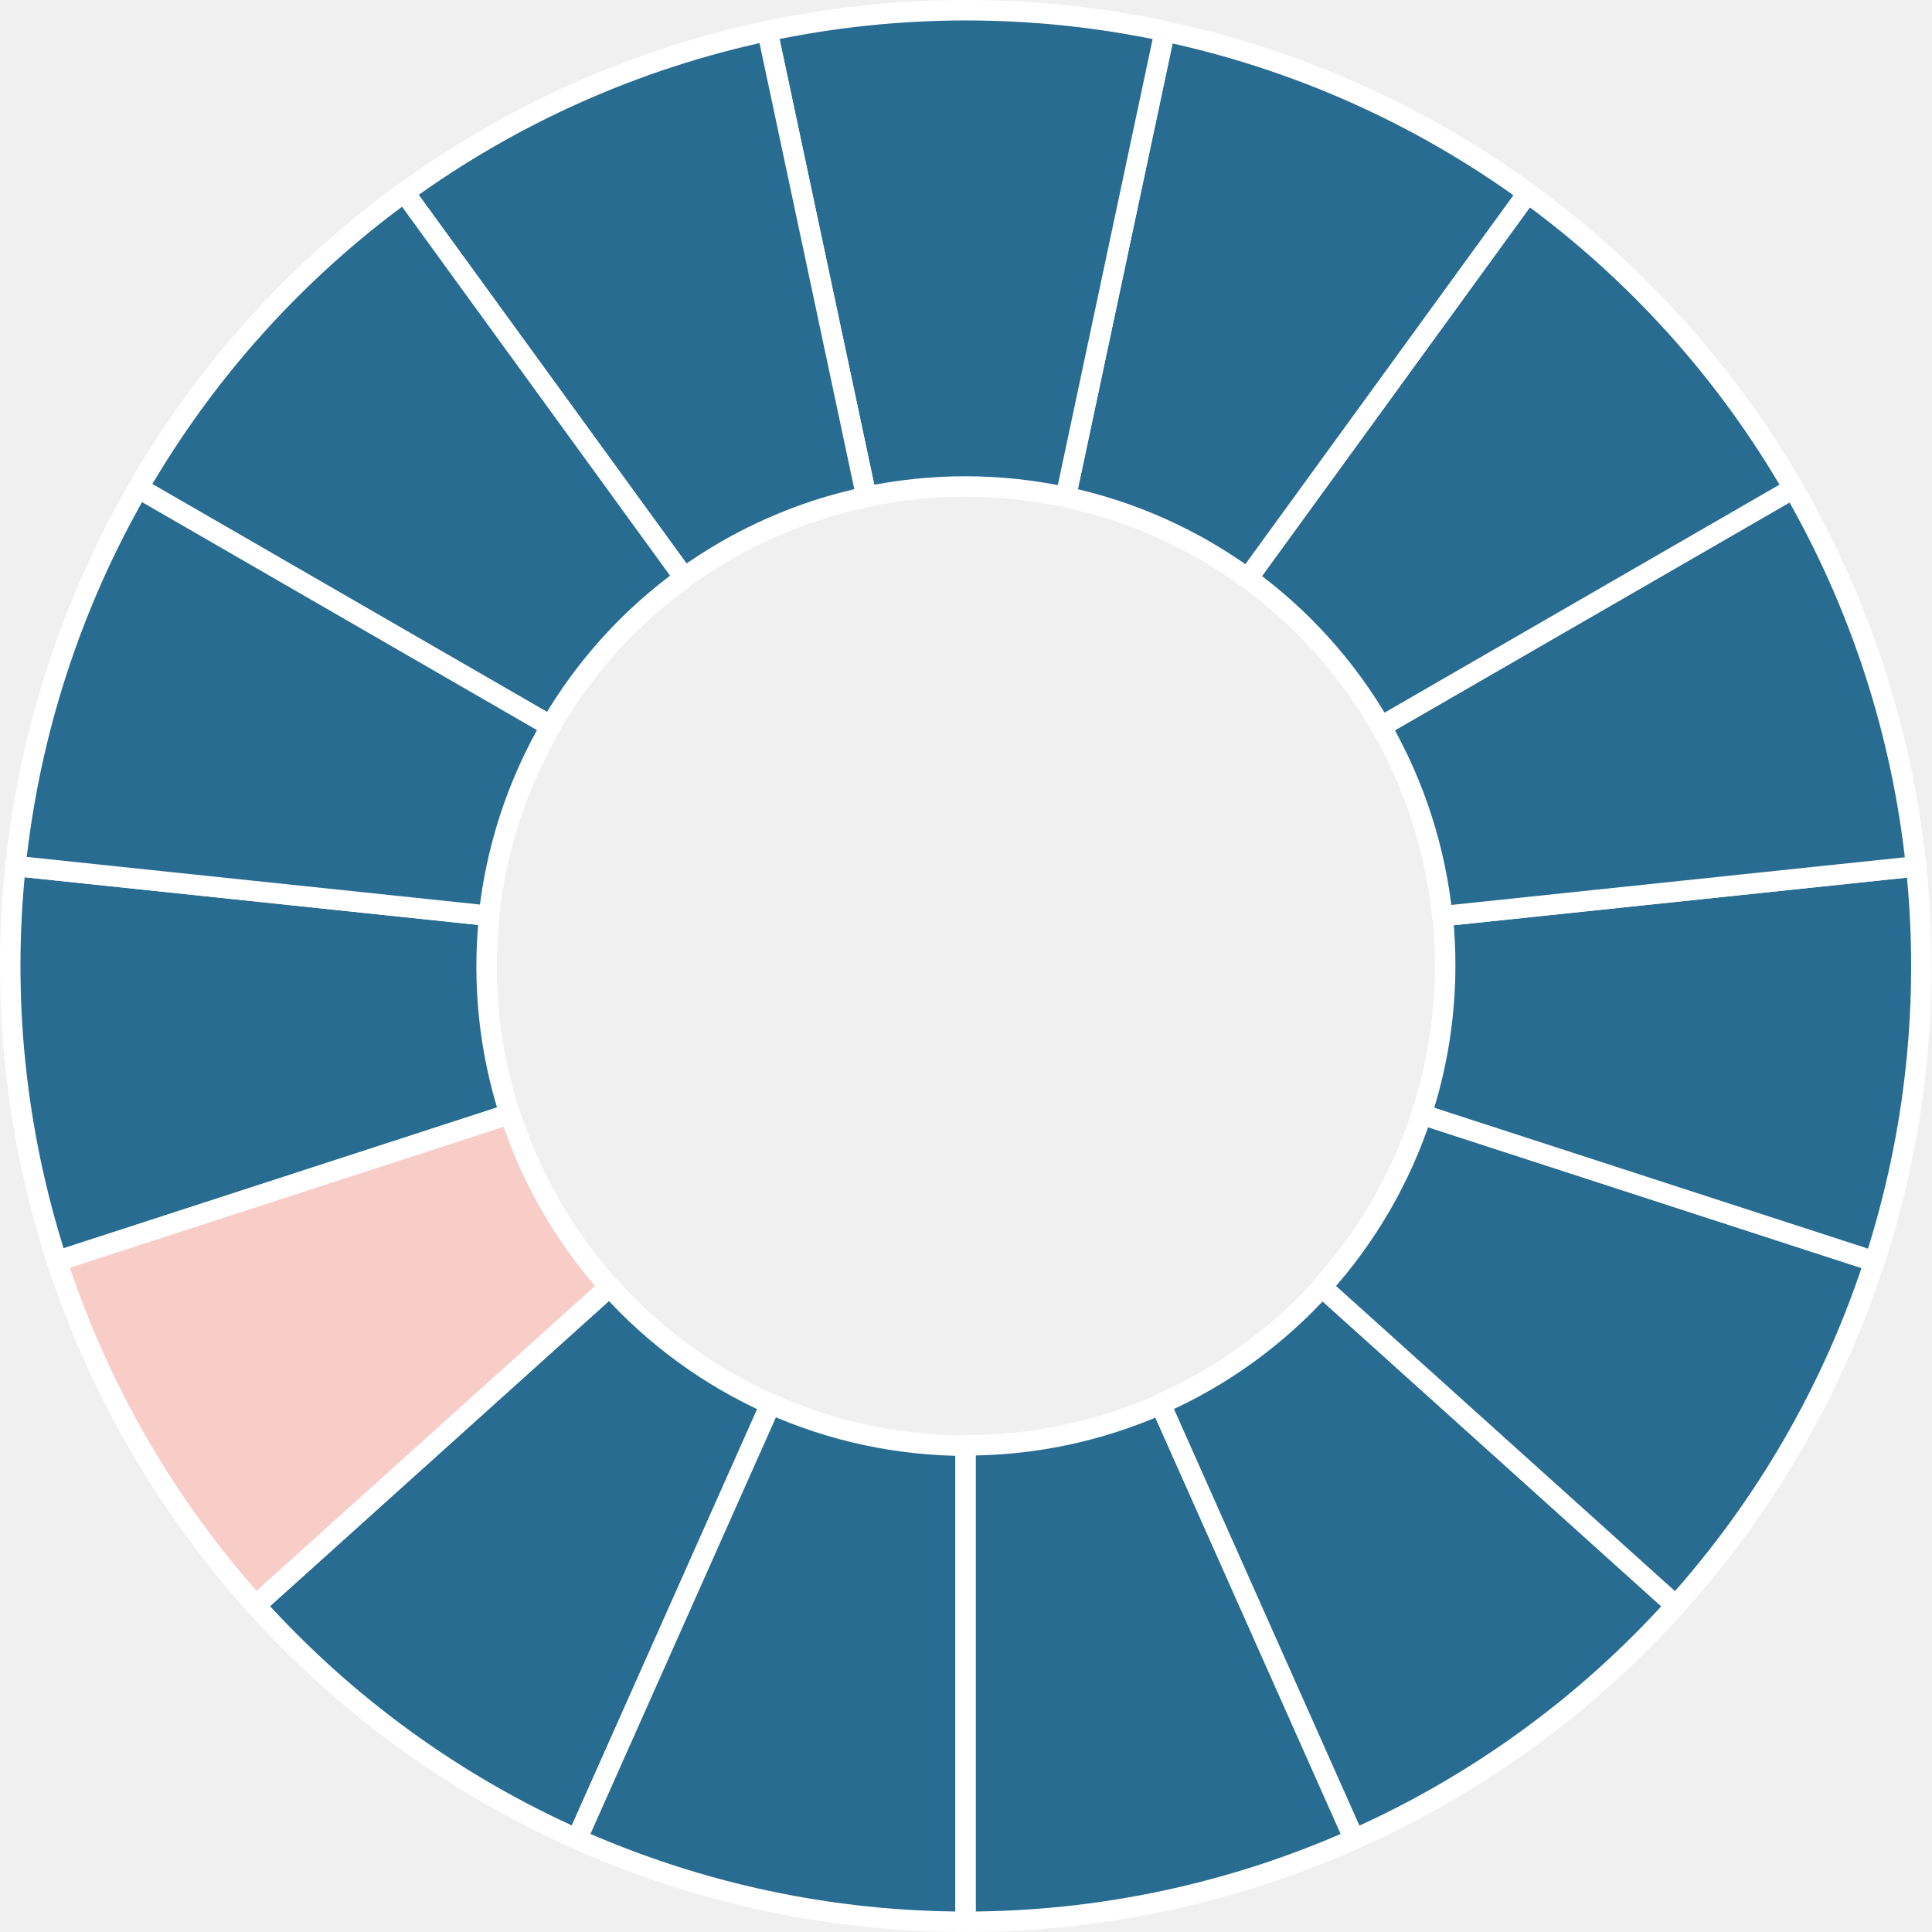
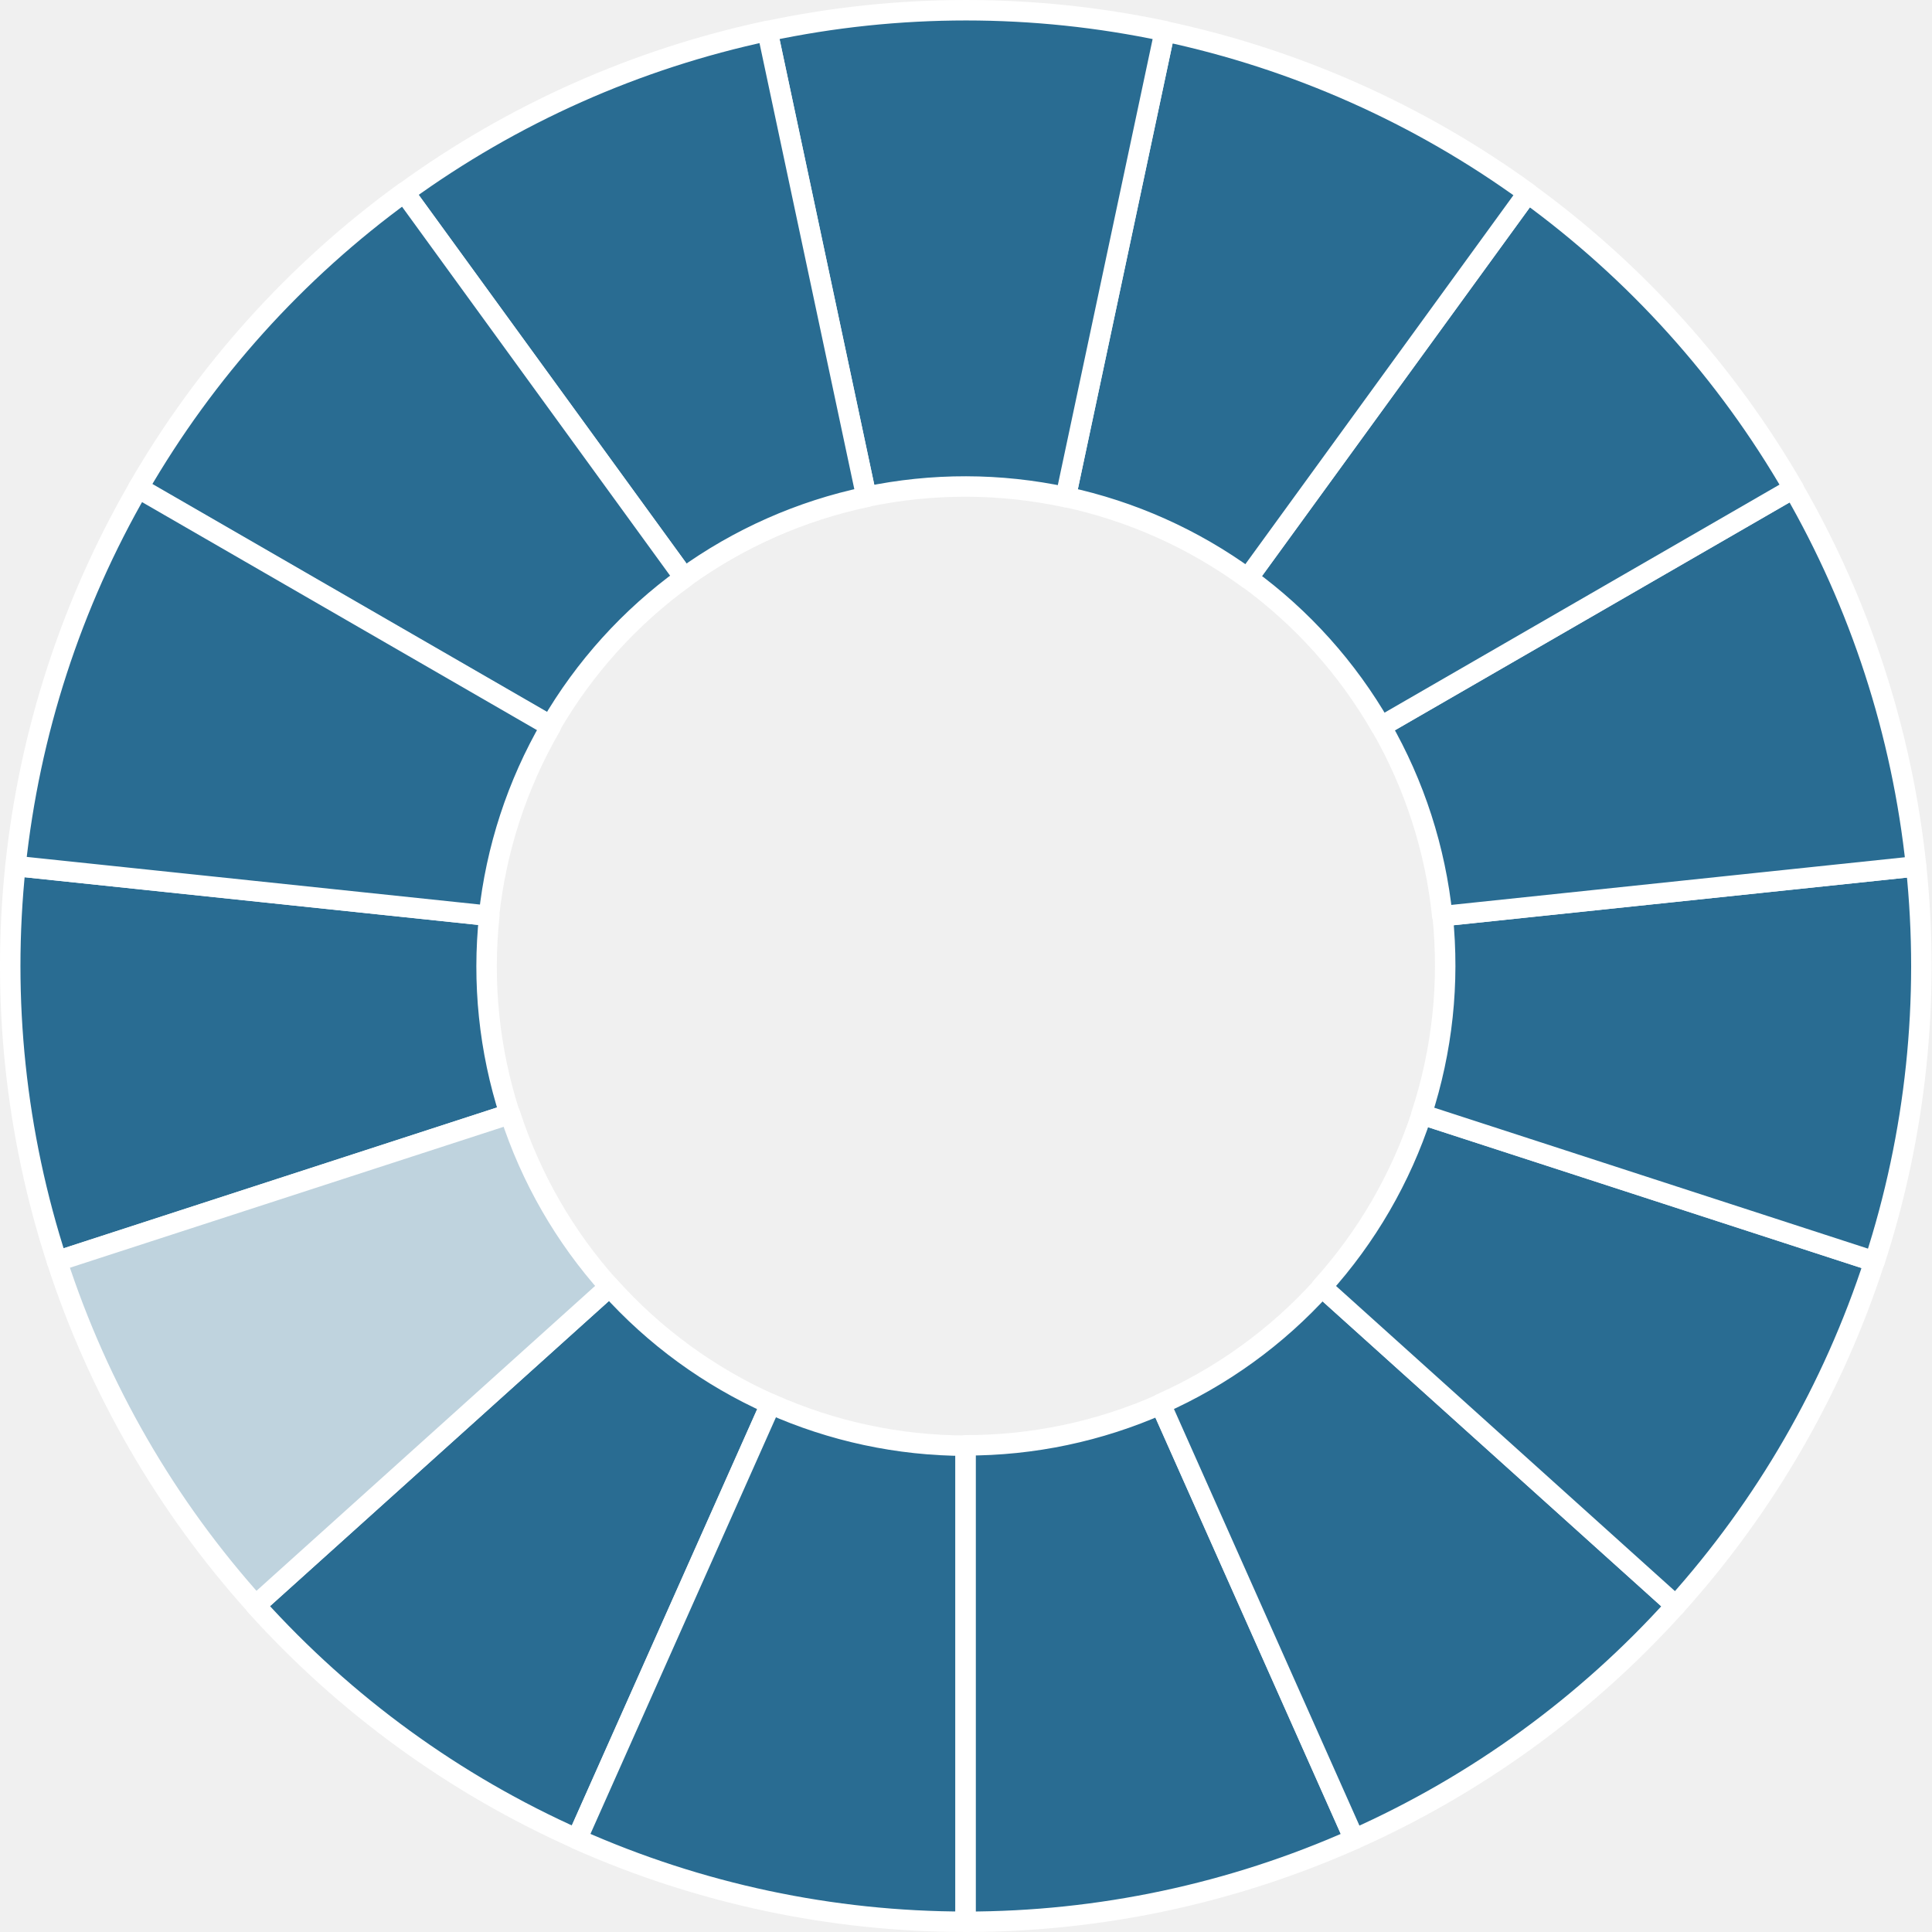
<svg xmlns="http://www.w3.org/2000/svg" width="188.364mm" height="188.403mm" viewBox="0 0 188.364 188.403" version="1.1" id="svg8">
  <defs id="defs2" />
  <g id="layer1" transform="translate(245.9059,68.43654)">
-     <g id="g860-64" transform="rotate(-120,-261.3877,218.9261)">
-       <path style="fill:#296c92;fill-opacity:1;stroke:#ffffff;stroke-width:1.995;stroke-linecap:round;stroke-linejoin:round;stroke-miterlimit:4;stroke-dasharray:none;stroke-dashoffset:0;stroke-opacity:1" d="m -129.555,319.336 -9.653,45.411 a 46.76,46.76 12 0 1 17.742,7.938 l 27.31,-37.588 A 93.185,93.186 12 0 0 -129.555,319.336 Z" id="path884-6-8-0-8-93" />
-       <path style="fill:#296c92;fill-opacity:1;stroke:#ffffff;stroke-width:1.995;stroke-linecap:round;stroke-linejoin:round;stroke-miterlimit:4;stroke-dasharray:none;stroke-dashoffset:0;stroke-opacity:1" d="m -203.706,335.078 27.288,37.559 a 46.76,46.76 54 0 1 17.771,-7.873 l -9.66,-45.446 a 93.186,93.185 54 0 0 -35.399,15.761 z" id="path884-6-8-0-8-8-8" />
-       <path style="fill:#f8cdc7;fill-opacity:1;stroke:#ffffff;stroke-width:1.995;stroke-linecap:round;stroke-linejoin:round;stroke-miterlimit:4;stroke-dasharray:none;stroke-dashoffset:0;stroke-opacity:1" d="m -168.304,319.335 9.652,45.411 a 46.76,46.76 78 0 1 19.437,0.035 l 9.66,-45.446 a 93.186,93.185 78 0 0 -38.749,-10e-6 z" id="path884-6-8-0-8-7-7" />
-       <path style="fill:#296c92;fill-opacity:1;stroke:#ffffff;stroke-width:1.995;stroke-linecap:round;stroke-linejoin:round;stroke-miterlimit:4;stroke-dasharray:none;stroke-dashoffset:0;stroke-opacity:1" d="m -229.645,363.86 40.206,23.213 a 46.76,46.76 30 0 1 13.032,-14.421 l -27.309,-37.588 a 93.186,93.185 30 0 0 -25.928,28.796 z" id="path884-6-8-0-8-84-67" />
-       <path style="fill:#296c92;fill-opacity:1;stroke:#ffffff;stroke-width:1.995;stroke-linecap:round;stroke-linejoin:round;stroke-miterlimit:4;stroke-dasharray:none;stroke-dashoffset:0;stroke-opacity:1" d="m -241.619,400.713 46.171,4.853 a 46.76,46.76 6 0 1 6.04,-18.474 l -40.237,-23.231 a 93.186,93.185 6 0 0 -11.974,36.853 z" id="path884-6-8-0-8-76-8" />
-       <path style="fill:#296c92;fill-opacity:1;stroke:#ffffff;stroke-width:1.995;stroke-linecap:round;stroke-linejoin:round;stroke-miterlimit:4;stroke-dasharray:none;stroke-dashoffset:0;stroke-opacity:1" d="m -237.569,439.249 44.153,-14.346 a 46.76,46.76 72 0 1 -1.997,-19.334 l -46.207,-4.857 a 93.185,93.186 72 0 0 4.05,38.537 z" id="path884-6-8-0-8-81-69" />
-       <path style="fill:#296c92;fill-opacity:1;stroke:#ffffff;stroke-width:1.995;stroke-linecap:round;stroke-linejoin:round;stroke-miterlimit:4;stroke-dasharray:none;stroke-dashoffset:0;stroke-opacity:1" d="m -218.194,472.807 34.501,-31.065 a 46.76,46.76 48 0 1 -9.688,-16.85 l -44.188,14.357 a 93.185,93.186 48 0 0 19.375,33.558 z" id="path884-6-8-0-8-9-18" />
-       <path style="fill:#296c92;fill-opacity:1;stroke:#ffffff;stroke-width:1.995;stroke-linecap:round;stroke-linejoin:round;stroke-miterlimit:4;stroke-dasharray:none;stroke-dashoffset:0;stroke-opacity:1" d="m -186.859,495.595 18.883,-42.412 a 46.76,46.76 24 0 1 -15.704,-11.453 l -34.528,31.089 a 93.185,93.186 24 0 0 31.349,22.776 z" id="path884-6-8-0-8-2-32" />
-       <path style="fill:#296c92;fill-opacity:1;stroke:#ffffff;stroke-width:1.995;stroke-linecap:round;stroke-linejoin:round;stroke-miterlimit:4;stroke-dasharray:none;stroke-dashoffset:0;stroke-opacity:1" d="m -148.957,503.651 1.3e-4,-46.426 a 46.76,46.76 90 0 1 -19.005,-4.076 l -18.898,42.445 a 93.186,93.185 90 0 0 37.902,8.056 z" id="path884-6-8-0-8-6-4" />
-       <path style="fill:#296c92;fill-opacity:1;stroke:#ffffff;stroke-width:1.995;stroke-linecap:round;stroke-linejoin:round;stroke-miterlimit:4;stroke-dasharray:none;stroke-dashoffset:0;stroke-opacity:1" d="m -111.055,495.613 -18.883,-42.412 a 46.76,46.76 66 0 1 -19.019,4.007 l -1.6e-4,46.462 a 93.186,93.185 66 0 0 37.902,-8.056 z" id="path884-6-8-0-8-1-7" />
-       <path style="fill:#296c92;fill-opacity:1;stroke:#ffffff;stroke-width:1.995;stroke-linecap:round;stroke-linejoin:round;stroke-miterlimit:4;stroke-dasharray:none;stroke-dashoffset:0;stroke-opacity:1" d="m -79.699,472.853 -34.501,-31.065 a 46.76,46.76 42 0 1 -15.745,11.396 l 18.898,42.445 a 93.186,93.185 42 0 0 31.349,-22.776 z" id="path884-6-8-0-8-64-8" />
-       <path style="fill:#296c92;fill-opacity:1;stroke:#ffffff;stroke-width:1.995;stroke-linecap:round;stroke-linejoin:round;stroke-miterlimit:4;stroke-dasharray:none;stroke-dashoffset:0;stroke-opacity:1" d="m -60.311,439.308 -44.153,-14.346 a 46.76,46.76 18 0 1 -9.749,16.815 l 34.528,31.089 a 93.186,93.185 18 0 0 19.375,-33.558 z" id="path884-6-8-0-8-3-66" />
-       <path style="fill:#296c92;fill-opacity:1;stroke:#ffffff;stroke-width:1.995;stroke-linecap:round;stroke-linejoin:round;stroke-miterlimit:4;stroke-dasharray:none;stroke-dashoffset:0;stroke-opacity:1" d="m -56.243,400.777 -46.171,4.853 a 46.76,46.76 84 0 1 -2.067,19.326 l 44.188,14.358 a 93.185,93.186 84 0 0 4.05,-38.537 z" id="path884-6-8-0-8-5-39" />
-       <path style="fill:#296c92;fill-opacity:1;stroke:#ffffff;stroke-width:1.995;stroke-linecap:round;stroke-linejoin:round;stroke-miterlimit:4;stroke-dasharray:none;stroke-dashoffset:0;stroke-opacity:1" d="m -68.2,363.922 -40.206,23.213 a 46.76,46.76 60 0 1 5.973,18.496 l 46.207,-4.856 a 93.185,93.186 60 0 0 -11.974,-36.853 z" id="path884-6-8-0-8-27-5" />
-       <path style="fill:#296c92;fill-opacity:1;stroke:#ffffff;stroke-width:1.995;stroke-linecap:round;stroke-linejoin:round;stroke-miterlimit:4;stroke-dasharray:none;stroke-dashoffset:0;stroke-opacity:1" d="m -94.156,335.096 -27.288,37.559 a 46.76,46.76 36 0 1 12.979,14.468 l 40.237,-23.231 a 93.185,93.186 36 0 0 -25.928,-28.796 z" id="path884-6-8-0-8-38-21" />
-     </g>
+     <path style="fill:#296c92;fill-opacity:1;stroke:#ffffff;stroke-width:1.995;stroke-linecap:round;stroke-linejoin:round;stroke-miterlimit:4;stroke-dasharray:none;stroke-dashoffset:0;stroke-opacity:1" d="m -240.347,54.551 44.153,-14.346 a 46.76,46.76 72 0 1 -1.997,-19.334 l -46.207,-4.857 a 93.185,93.186 72 0 0 4.05,38.537 z" id="path884-6-8-0-8-93" />
+     <path style="fill:#296c92;fill-opacity:1;stroke:#ffffff;stroke-width:1.995;stroke-linecap:round;stroke-linejoin:round;stroke-miterlimit:4;stroke-dasharray:none;stroke-dashoffset:0;stroke-opacity:1" d="m -189.638,110.896 18.883,-42.412 a 46.76,46.76 24 0 1 -15.704,-11.453 l -34.528,31.089 a 93.185,93.186 24 0 0 31.349,22.776 z" id="path884-6-8-0-8-8-8" />
+     <path style="fill:#bfd3de;fill-opacity:1;stroke:#ffffff;stroke-width:1.995;stroke-linecap:round;stroke-linejoin:round;stroke-miterlimit:4;stroke-dasharray:none;stroke-dashoffset:0;stroke-opacity:1" d="m -220.973,88.108 34.501,-31.065 a 46.76,46.76 48 0 1 -9.688,-16.85 l -44.188,14.357 a 93.185,93.186 48 0 0 19.375,33.558 z" id="path884-6-8-0-8-7-7" />
+     <path style="fill:#296c92;fill-opacity:1;stroke:#ffffff;stroke-width:1.995;stroke-linecap:round;stroke-linejoin:round;stroke-miterlimit:4;stroke-dasharray:none;stroke-dashoffset:0;stroke-opacity:1" d="m -151.743,118.969 1.4e-4,-46.426 a 46.76,46.76 90 0 1 -19.005,-4.076 l -18.898,42.445 a 93.186,93.185 90 0 0 37.902,8.056 z" id="path884-6-8-0-8-84-67" />
+     <path style="fill:#296c92;fill-opacity:1;stroke:#ffffff;stroke-width:1.995;stroke-linecap:round;stroke-linejoin:round;stroke-miterlimit:4;stroke-dasharray:none;stroke-dashoffset:0;stroke-opacity:1" d="m -113.84,110.913 -18.883,-42.412 a 46.76,46.76 66 0 1 -19.019,4.007 l -1.6e-4,46.462 a 93.186,93.185 66 0 0 37.902,-8.056 z" id="path884-6-8-0-8-76-8" />
+     <path style="fill:#296c92;fill-opacity:1;stroke:#ffffff;stroke-width:1.995;stroke-linecap:round;stroke-linejoin:round;stroke-miterlimit:4;stroke-dasharray:none;stroke-dashoffset:0;stroke-opacity:1" d="M -82.492,88.137 -116.993,57.072 a 46.76,46.76 42 0 1 -15.745,11.396 l 18.897,42.445 a 93.186,93.185 42 0 0 31.349,-22.776 z" id="path884-6-8-0-8-81-69" />
+     <path style="fill:#296c92;fill-opacity:1;stroke:#ffffff;stroke-width:1.995;stroke-linecap:round;stroke-linejoin:round;stroke-miterlimit:4;stroke-dasharray:none;stroke-dashoffset:0;stroke-opacity:1" d="M -63.117,54.579 -107.271,40.233 a 46.76,46.76 18 0 1 -9.749,16.815 l 34.528,31.089 a 93.186,93.185 18 0 0 19.374,-33.558 z" id="path884-6-8-0-8-9-18" />
+     <path style="fill:#296c92;fill-opacity:1;stroke:#ffffff;stroke-width:1.995;stroke-linecap:round;stroke-linejoin:round;stroke-miterlimit:4;stroke-dasharray:none;stroke-dashoffset:0;stroke-opacity:1" d="m -59.05,16.048 -46.171,4.853 a 46.76,46.76 84 0 1 -2.067,19.326 l 44.188,14.358 a 93.185,93.186 84 0 0 4.05,-38.537 z" id="path884-6-8-0-8-2-32" />
+     <path style="fill:#296c92;fill-opacity:1;stroke:#ffffff;stroke-width:1.995;stroke-linecap:round;stroke-linejoin:round;stroke-miterlimit:4;stroke-dasharray:none;stroke-dashoffset:0;stroke-opacity:1" d="M -71.024,-20.804 -111.23,2.408 a 46.76,46.76 60 0 1 5.973,18.496 l 46.207,-4.856 a 93.185,93.186 60 0 0 -11.974,-36.852 z" id="path884-6-8-0-8-6-4" />
+     <path style="fill:#296c92;fill-opacity:1;stroke:#ffffff;stroke-width:1.995;stroke-linecap:round;stroke-linejoin:round;stroke-miterlimit:4;stroke-dasharray:none;stroke-dashoffset:0;stroke-opacity:1" d="m -96.936,-49.61 -27.288,37.559 a 46.76,46.76 36 0 1 12.979,14.468 l 40.237,-23.231 a 93.185,93.186 36 0 0 -25.928,-28.796 z" id="path884-6-8-0-8-1-7" />
+     <path style="fill:#296c92;fill-opacity:1;stroke:#ffffff;stroke-width:1.995;stroke-linecap:round;stroke-linejoin:round;stroke-miterlimit:4;stroke-dasharray:none;stroke-dashoffset:0;stroke-opacity:1" d="m -132.325,-65.385 -9.653,45.411 a 46.76,46.76 12 0 1 17.742,7.938 l 27.31,-37.588 a 93.185,93.186 12 0 0 -35.399,-15.761 z" id="path884-6-8-0-8-64-8" />
+     <path style="fill:#296c92;fill-opacity:1;stroke:#ffffff;stroke-width:1.995;stroke-linecap:round;stroke-linejoin:round;stroke-miterlimit:4;stroke-dasharray:none;stroke-dashoffset:0;stroke-opacity:1" d="m -171.07,-65.402 9.652,45.411 a 46.76,46.76 78 0 1 19.437,0.035 l 9.66,-45.446 a 93.186,93.185 78 0 0 -38.749,5e-6 z" id="path884-6-8-0-8-3-66" />
+     <path style="fill:#296c92;fill-opacity:1;stroke:#ffffff;stroke-width:1.995;stroke-linecap:round;stroke-linejoin:round;stroke-miterlimit:4;stroke-dasharray:none;stroke-dashoffset:0;stroke-opacity:1" d="m -206.473,-49.659 27.288,37.559 a 46.76,46.76 54 0 1 17.771,-7.873 l -9.66,-45.446 a 93.186,93.185 54 0 0 -35.399,15.761 z" id="path884-6-8-0-8-5-39" />
+     <path style="fill:#296c92;fill-opacity:1;stroke:#ffffff;stroke-width:1.995;stroke-linecap:round;stroke-linejoin:round;stroke-miterlimit:4;stroke-dasharray:none;stroke-dashoffset:0;stroke-opacity:1" d="m -232.411,-20.878 40.206,23.213 a 46.76,46.76 30 0 1 13.032,-14.421 l -27.309,-37.588 a 93.186,93.185 30 0 0 -25.928,28.796 z" id="path884-6-8-0-8-27-5" />
+     <path style="fill:#296c92;fill-opacity:1;stroke:#ffffff;stroke-width:1.995;stroke-linecap:round;stroke-linejoin:round;stroke-miterlimit:4;stroke-dasharray:none;stroke-dashoffset:0;stroke-opacity:1" d="m -244.398,16.014 46.171,4.853 a 46.76,46.76 6 0 1 6.04,-18.474 l -40.237,-23.231 a 93.186,93.185 6 0 0 -11.974,36.853 z" id="path884-6-8-0-8-38-21" />
  </g>
</svg>
